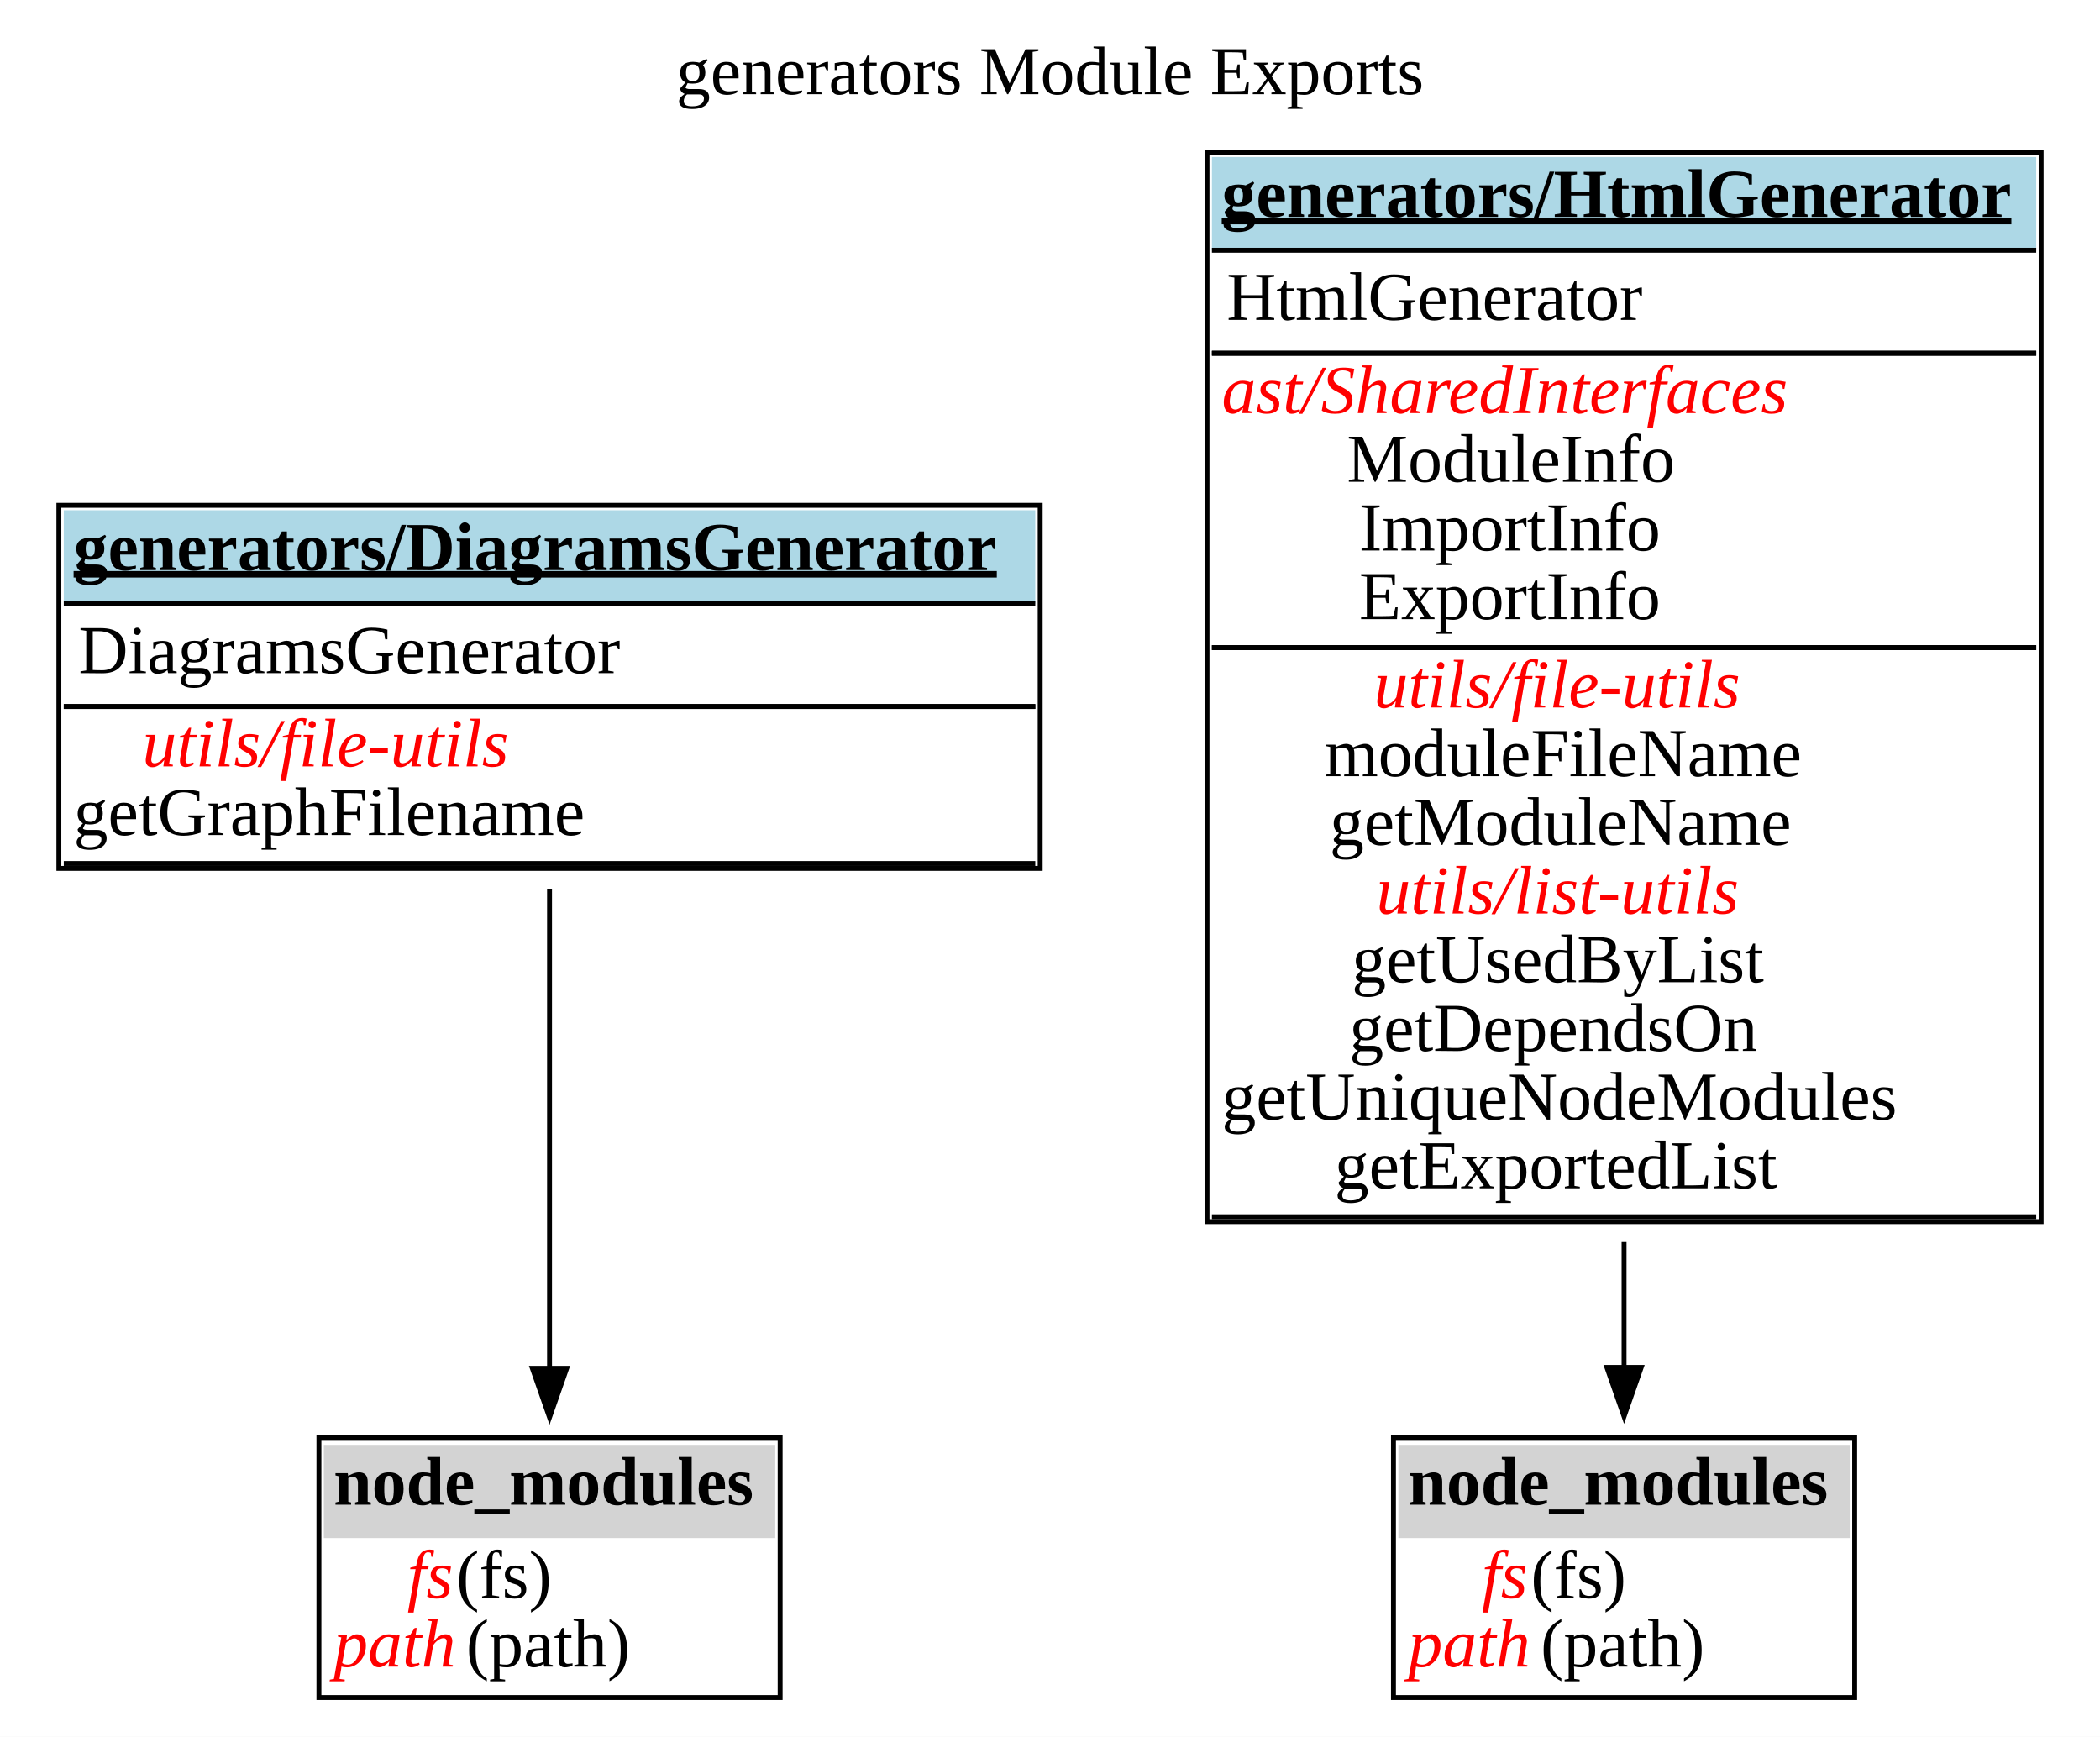
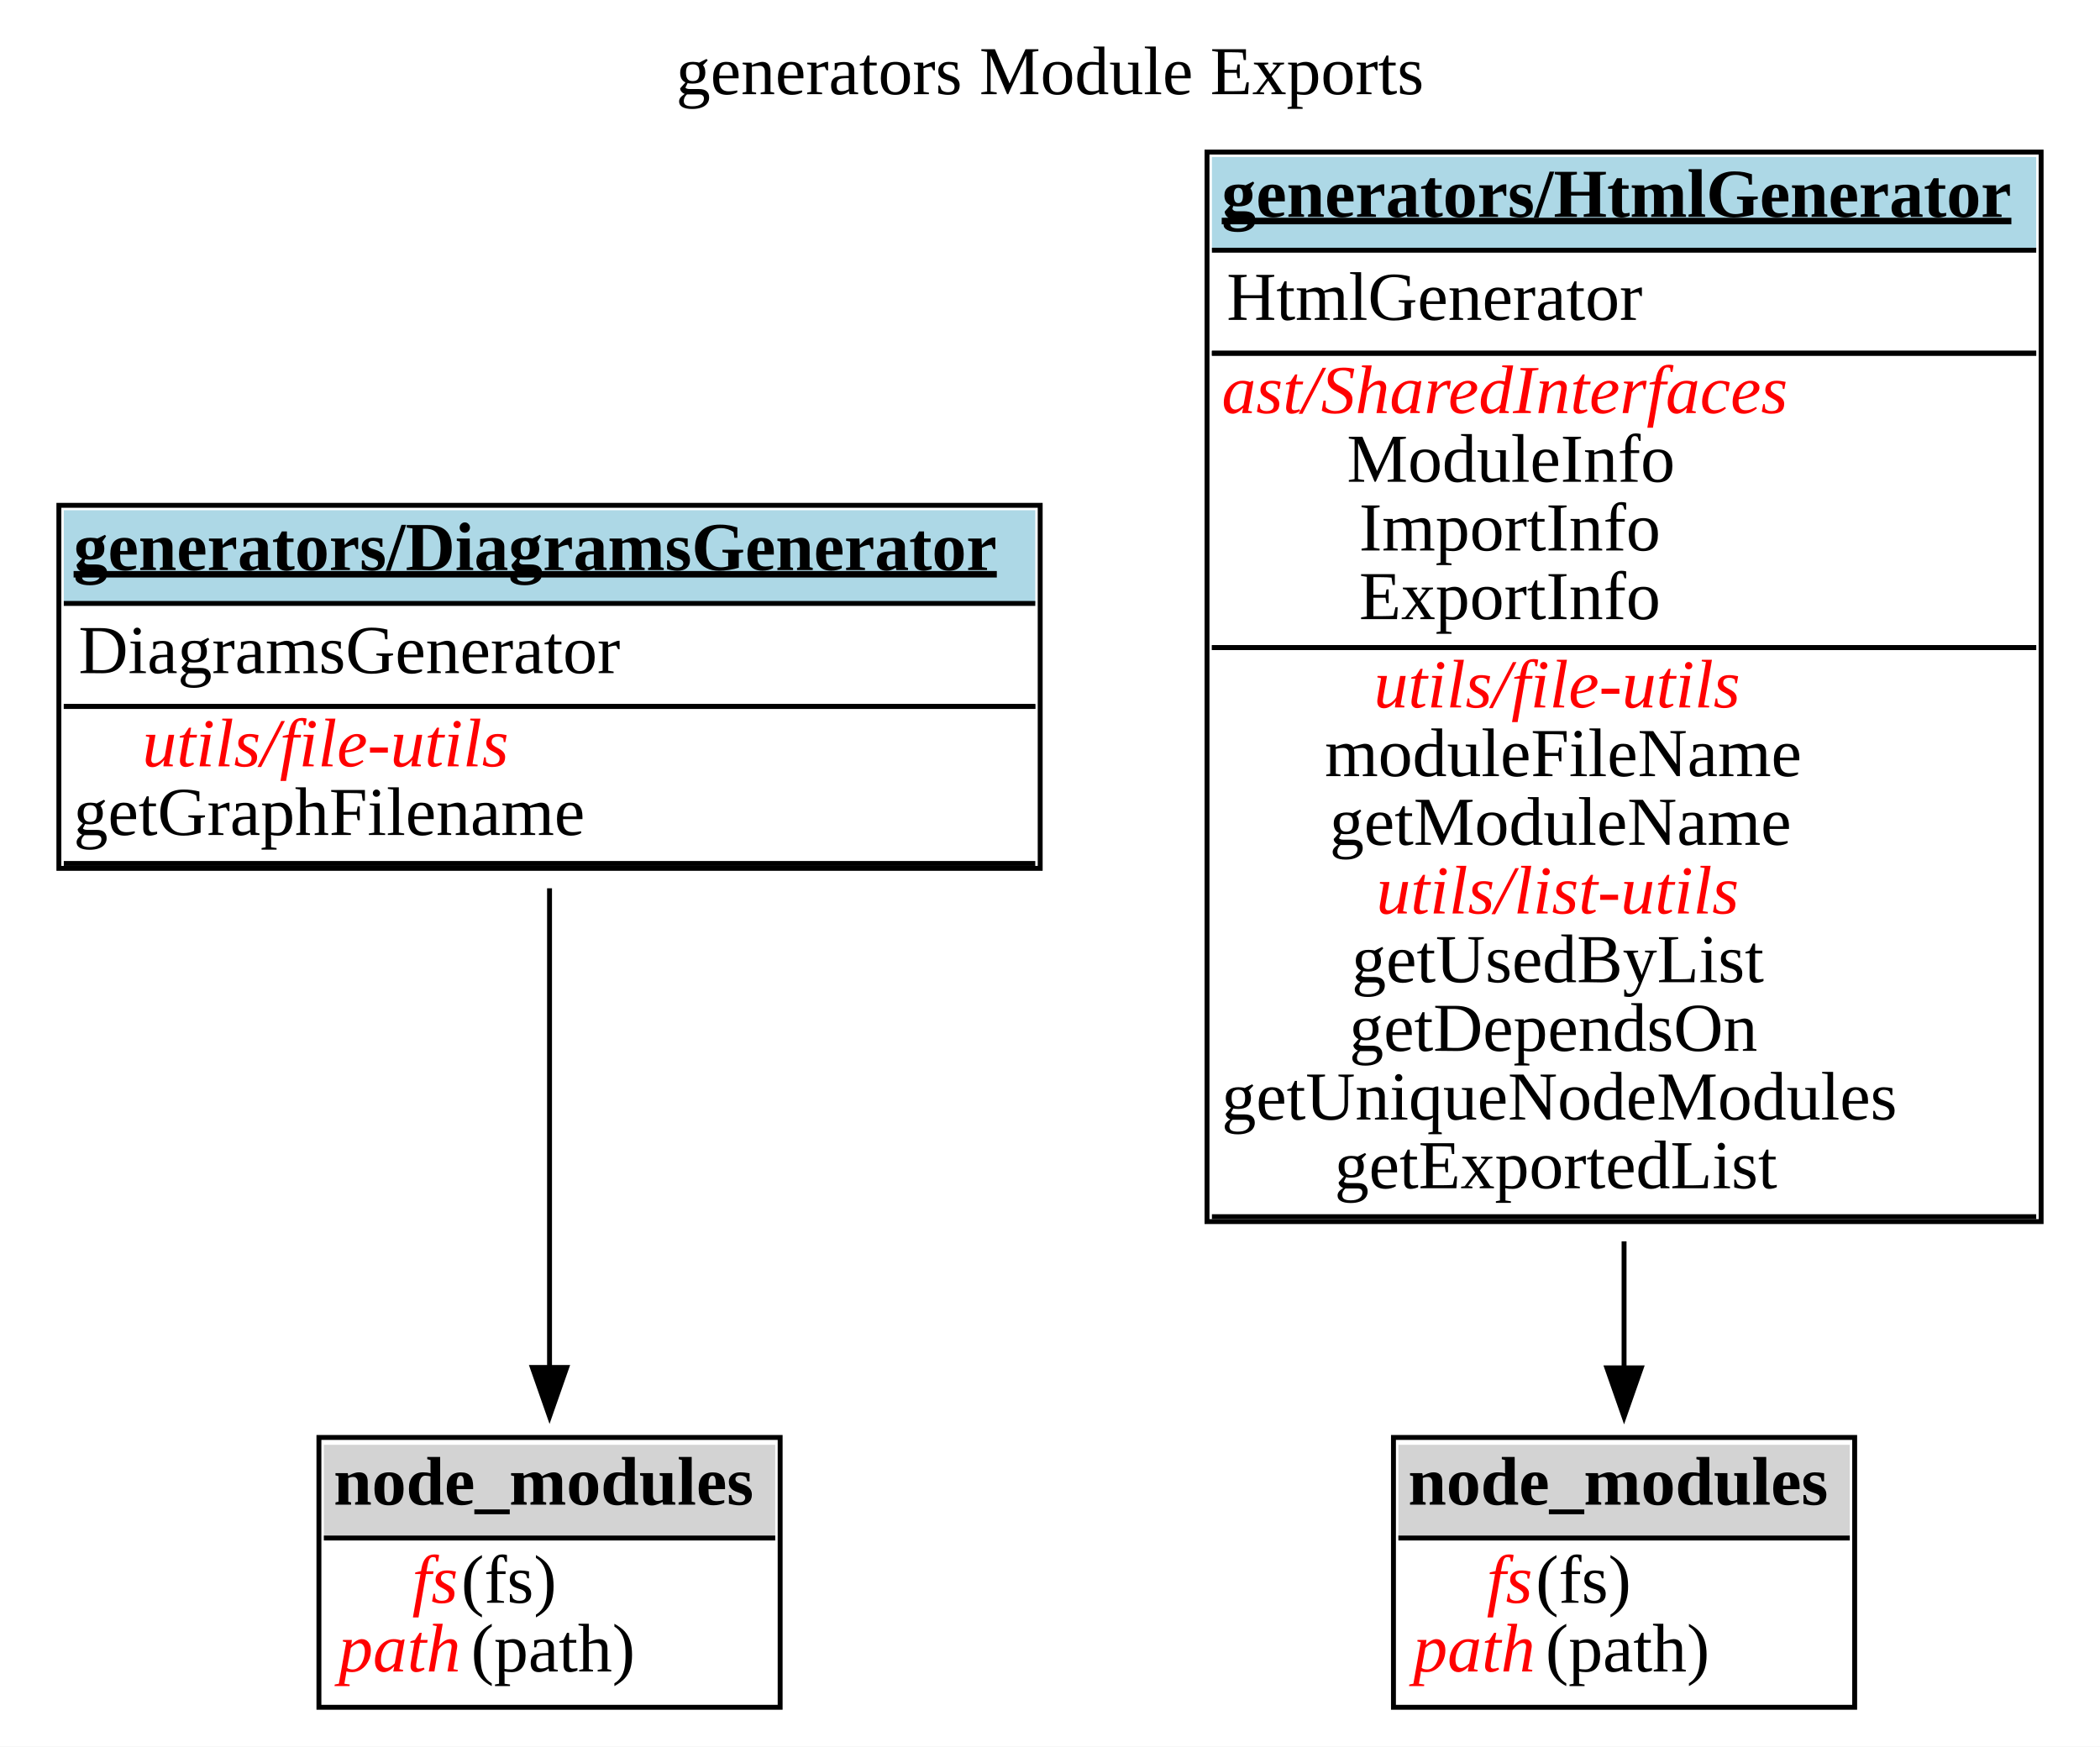
- <svg xmlns="http://www.w3.org/2000/svg" xmlns:xlink="http://www.w3.org/1999/xlink" width="428pt" height="354pt" viewBox="0.00 0.00 428.00 354.00">
-   <g id="graph0" class="graph" transform="scale(1 1) rotate(0) translate(4 350)">
-     <polygon fill="white" stroke="transparent" points="-4,4 -4,-350 424,-350 424,4 -4,4" />
-     <text text-anchor="middle" x="210" y="-330.8" font-family="Times New Roman,serif" font-size="14.00">generators Module Exports</text>
+ <svg xmlns="http://www.w3.org/2000/svg" xmlns:xlink="http://www.w3.org/1999/xlink" width="428pt" height="356pt" viewBox="0.00 0.00 428.00 356.00">
+   <g id="graph0" class="graph" transform="scale(1 1) rotate(0) translate(4 352)">
+     <polygon fill="white" stroke="transparent" points="-4,4 -4,-352 424,-352 424,4 -4,4" />
+     <text text-anchor="middle" x="210" y="-332.8" font-family="Times New Roman,serif" font-size="14.00">generators Module Exports</text>
    <g id="node1" class="node">
      <g id="a_node1_0">
        <a xlink:href="tsdocs\modules\generators_DiagramsGenerator.html" xlink:title="&lt;TABLE&gt;" target="_blank">
-           <polygon fill="lightblue" stroke="transparent" points="9,-227 9,-246 207,-246 207,-227 9,-227" />
-           <text text-anchor="start" x="11" y="-233.8" font-family="Times New Roman,serif" font-weight="bold" text-decoration="underline" font-size="14.00">generators/DiagramsGenerator</text>
+           <polygon fill="lightblue" stroke="transparent" points="9,-229 9,-248 207,-248 207,-229 9,-229" />
+           <text text-anchor="start" x="11" y="-235.8" font-family="Times New Roman,serif" font-weight="bold" text-decoration="underline" font-size="14.00">generators/DiagramsGenerator</text>
        </a>
      </g>
-       <polyline fill="none" stroke="black" points="9,-206 207,-206 " />
-       <polyline fill="none" stroke="black" points="207,-227 9,-227 " />
-       <text text-anchor="start" x="12" y="-212.8" font-family="Times New Roman,serif" font-size="14.00">DiagramsGenerator</text>
-       <polyline fill="none" stroke="black" points="9,-174 207,-174 " />
-       <polyline fill="none" stroke="black" points="207,-206 9,-206 " />
-       <text text-anchor="start" x="25" y="-193.8" font-family="Times New Roman,serif" font-style="italic" font-size="14.00" fill="red">utils/file-utils</text>
-       <text text-anchor="start" x="11" y="-179.8" font-family="Times New Roman,serif" font-size="14.00">getGraphFilename</text>
-       <polygon fill="none" stroke="black" points="8,-173 8,-247 208,-247 208,-173 8,-173" />
+       <polyline fill="none" stroke="black" points="9,-208 207,-208 " />
+       <polyline fill="none" stroke="black" points="207,-229 9,-229 " />
+       <text text-anchor="start" x="12" y="-214.8" font-family="Times New Roman,serif" font-size="14.00">DiagramsGenerator</text>
+       <polyline fill="none" stroke="black" points="9,-176 207,-176 " />
+       <polyline fill="none" stroke="black" points="207,-208 9,-208 " />
+       <text text-anchor="start" x="25" y="-195.8" font-family="Times New Roman,serif" font-style="italic" font-size="14.00" fill="red">utils/file-utils</text>
+       <text text-anchor="start" x="11" y="-181.8" font-family="Times New Roman,serif" font-size="14.00">getGraphFilename</text>
+       <polygon fill="none" stroke="black" points="8,-175 8,-249 208,-249 208,-175 8,-175" />
    </g>
    <g id="node2" class="node">
-       <polygon fill="lightgrey" stroke="transparent" points="62,-36.5 62,-55.5 154,-55.5 154,-36.5 62,-36.5" />
-       <text text-anchor="start" x="64" y="-43.3" font-family="Times New Roman,serif" font-weight="bold" font-size="14.00">node_modules</text>
-       <text text-anchor="start" x="79" y="-24.3" font-family="Times New Roman,serif" font-style="italic" font-size="14.00" fill="red">fs</text>
-       <text text-anchor="start" x="89" y="-24.3" font-family="Times New Roman,serif" font-size="14.00"> (fs)</text>
-       <text text-anchor="start" x="64" y="-10.3" font-family="Times New Roman,serif" font-style="italic" font-size="14.00" fill="red">path</text>
-       <text text-anchor="start" x="91" y="-10.3" font-family="Times New Roman,serif" font-size="14.00"> (path)</text>
-       <polygon fill="none" stroke="black" points="61,-4 61,-57 155,-57 155,-4 61,-4" />
+       <polygon fill="lightgrey" stroke="transparent" points="62,-38.5 62,-57.5 154,-57.5 154,-38.5 62,-38.5" />
+       <text text-anchor="start" x="64" y="-45.3" font-family="Times New Roman,serif" font-weight="bold" font-size="14.00">node_modules</text>
+       <polyline fill="none" stroke="black" points="154,-38.5 62,-38.5 " />
+       <text text-anchor="start" x="80" y="-25.3" font-family="Times New Roman,serif" font-style="italic" font-size="14.00" fill="red">fs</text>
+       <text text-anchor="start" x="90" y="-25.3" font-family="Times New Roman,serif" font-size="14.00"> (fs)</text>
+       <text text-anchor="start" x="65" y="-11.3" font-family="Times New Roman,serif" font-style="italic" font-size="14.00" fill="red">path</text>
+       <text text-anchor="start" x="92" y="-11.3" font-family="Times New Roman,serif" font-size="14.00"> (path)</text>
+       <polygon fill="none" stroke="black" points="61,-4 61,-59 155,-59 155,-4 61,-4" />
    </g>
    <g id="edge1" class="edge">
-       <path fill="none" stroke="black" d="M108,-168.72C108,-139.57 108,-100.36 108,-71.31" />
-       <polygon fill="black" stroke="black" points="111.5,-71.11 108,-61.11 104.5,-71.11 111.5,-71.11" />
+       <path fill="none" stroke="black" d="M108,-170.94C108,-141.92 108,-102.81 108,-73.56" />
+       <polygon fill="black" stroke="black" points="111.5,-73.27 108,-63.27 104.5,-73.27 111.5,-73.27" />
    </g>
    <g id="node3" class="node">
      <g id="a_node3_1">
        <a xlink:href="tsdocs\modules\generators_HtmlGenerator.html" xlink:title="&lt;TABLE&gt;" target="_blank">
-           <polygon fill="lightblue" stroke="transparent" points="243,-299 243,-318 411,-318 411,-299 243,-299" />
-           <text text-anchor="start" x="245" y="-305.8" font-family="Times New Roman,serif" font-weight="bold" text-decoration="underline" font-size="14.00">generators/HtmlGenerator</text>
+           <polygon fill="lightblue" stroke="transparent" points="243,-301 243,-320 411,-320 411,-301 243,-301" />
+           <text text-anchor="start" x="245" y="-307.8" font-family="Times New Roman,serif" font-weight="bold" text-decoration="underline" font-size="14.00">generators/HtmlGenerator</text>
        </a>
      </g>
-       <polyline fill="none" stroke="black" points="243,-278 411,-278 " />
-       <polyline fill="none" stroke="black" points="411,-299 243,-299 " />
-       <text text-anchor="start" x="246" y="-284.8" font-family="Times New Roman,serif" font-size="14.00">HtmlGenerator</text>
-       <polyline fill="none" stroke="black" points="243,-218 411,-218 " />
-       <polyline fill="none" stroke="black" points="411,-278 243,-278 " />
-       <text text-anchor="start" x="245" y="-265.8" font-family="Times New Roman,serif" font-style="italic" font-size="14.00" fill="red">ast/SharedInterfaces</text>
-       <text text-anchor="start" x="270.5" y="-251.8" font-family="Times New Roman,serif" font-size="14.00">ModuleInfo</text>
-       <text text-anchor="start" x="273" y="-237.8" font-family="Times New Roman,serif" font-size="14.00">ImportInfo</text>
-       <text text-anchor="start" x="273" y="-223.8" font-family="Times New Roman,serif" font-size="14.00">ExportInfo</text>
-       <polyline fill="none" stroke="black" points="243,-102 411,-102 " />
-       <polyline fill="none" stroke="black" points="411,-218 243,-218 " />
-       <text text-anchor="start" x="276" y="-205.8" font-family="Times New Roman,serif" font-style="italic" font-size="14.00" fill="red">utils/file-utils</text>
-       <text text-anchor="start" x="266" y="-191.8" font-family="Times New Roman,serif" font-size="14.00">moduleFileName</text>
-       <text text-anchor="start" x="267" y="-177.8" font-family="Times New Roman,serif" font-size="14.00">getModuleName</text>
-       <text text-anchor="start" x="276.5" y="-163.8" font-family="Times New Roman,serif" font-style="italic" font-size="14.00" fill="red">utils/list-utils</text>
-       <text text-anchor="start" x="271.5" y="-149.8" font-family="Times New Roman,serif" font-size="14.00">getUsedByList</text>
-       <text text-anchor="start" x="271" y="-135.8" font-family="Times New Roman,serif" font-size="14.00">getDependsOn</text>
-       <text text-anchor="start" x="245" y="-121.8" font-family="Times New Roman,serif" font-size="14.00">getUniqueNodeModules</text>
-       <text text-anchor="start" x="268" y="-107.8" font-family="Times New Roman,serif" font-size="14.00">getExportedList</text>
-       <polygon fill="none" stroke="black" points="242,-101 242,-319 412,-319 412,-101 242,-101" />
+       <polyline fill="none" stroke="black" points="243,-280 411,-280 " />
+       <polyline fill="none" stroke="black" points="411,-301 243,-301 " />
+       <text text-anchor="start" x="246" y="-286.8" font-family="Times New Roman,serif" font-size="14.00">HtmlGenerator</text>
+       <polyline fill="none" stroke="black" points="243,-220 411,-220 " />
+       <polyline fill="none" stroke="black" points="411,-280 243,-280 " />
+       <text text-anchor="start" x="245" y="-267.8" font-family="Times New Roman,serif" font-style="italic" font-size="14.00" fill="red">ast/SharedInterfaces</text>
+       <text text-anchor="start" x="270.5" y="-253.8" font-family="Times New Roman,serif" font-size="14.00">ModuleInfo</text>
+       <text text-anchor="start" x="273" y="-239.8" font-family="Times New Roman,serif" font-size="14.00">ImportInfo</text>
+       <text text-anchor="start" x="273" y="-225.8" font-family="Times New Roman,serif" font-size="14.00">ExportInfo</text>
+       <polyline fill="none" stroke="black" points="243,-104 411,-104 " />
+       <polyline fill="none" stroke="black" points="411,-220 243,-220 " />
+       <text text-anchor="start" x="276" y="-207.8" font-family="Times New Roman,serif" font-style="italic" font-size="14.00" fill="red">utils/file-utils</text>
+       <text text-anchor="start" x="266" y="-193.8" font-family="Times New Roman,serif" font-size="14.00">moduleFileName</text>
+       <text text-anchor="start" x="267" y="-179.8" font-family="Times New Roman,serif" font-size="14.00">getModuleName</text>
+       <text text-anchor="start" x="276.5" y="-165.8" font-family="Times New Roman,serif" font-style="italic" font-size="14.00" fill="red">utils/list-utils</text>
+       <text text-anchor="start" x="271.5" y="-151.8" font-family="Times New Roman,serif" font-size="14.00">getUsedByList</text>
+       <text text-anchor="start" x="271" y="-137.8" font-family="Times New Roman,serif" font-size="14.00">getDependsOn</text>
+       <text text-anchor="start" x="245" y="-123.8" font-family="Times New Roman,serif" font-size="14.00">getUniqueNodeModules</text>
+       <text text-anchor="start" x="268" y="-109.8" font-family="Times New Roman,serif" font-size="14.00">getExportedList</text>
+       <polygon fill="none" stroke="black" points="242,-103 242,-321 412,-321 412,-103 242,-103" />
    </g>
    <g id="node4" class="node">
-       <polygon fill="lightgrey" stroke="transparent" points="281,-36.5 281,-55.5 373,-55.5 373,-36.5 281,-36.5" />
-       <text text-anchor="start" x="283" y="-43.3" font-family="Times New Roman,serif" font-weight="bold" font-size="14.00">node_modules</text>
-       <text text-anchor="start" x="298" y="-24.3" font-family="Times New Roman,serif" font-style="italic" font-size="14.00" fill="red">fs</text>
-       <text text-anchor="start" x="308" y="-24.3" font-family="Times New Roman,serif" font-size="14.00"> (fs)</text>
-       <text text-anchor="start" x="283" y="-10.3" font-family="Times New Roman,serif" font-style="italic" font-size="14.00" fill="red">path</text>
-       <text text-anchor="start" x="310" y="-10.3" font-family="Times New Roman,serif" font-size="14.00"> (path)</text>
-       <polygon fill="none" stroke="black" points="280,-4 280,-57 374,-57 374,-4 280,-4" />
+       <polygon fill="lightgrey" stroke="transparent" points="281,-38.5 281,-57.5 373,-57.5 373,-38.5 281,-38.5" />
+       <text text-anchor="start" x="283" y="-45.3" font-family="Times New Roman,serif" font-weight="bold" font-size="14.00">node_modules</text>
+       <polyline fill="none" stroke="black" points="373,-38.5 281,-38.5 " />
+       <text text-anchor="start" x="299" y="-25.3" font-family="Times New Roman,serif" font-style="italic" font-size="14.00" fill="red">fs</text>
+       <text text-anchor="start" x="309" y="-25.3" font-family="Times New Roman,serif" font-size="14.00"> (fs)</text>
+       <text text-anchor="start" x="284" y="-11.3" font-family="Times New Roman,serif" font-style="italic" font-size="14.00" fill="red">path</text>
+       <text text-anchor="start" x="311" y="-11.3" font-family="Times New Roman,serif" font-size="14.00"> (path)</text>
+       <polygon fill="none" stroke="black" points="280,-4 280,-59 374,-59 374,-4 280,-4" />
    </g>
    <g id="edge2" class="edge">
-       <path fill="none" stroke="black" d="M327,-96.84C327,-87.92 327,-79.34 327,-71.49" />
-       <polygon fill="black" stroke="black" points="330.5,-71.29 327,-61.29 323.5,-71.29 330.5,-71.29" />
+       <path fill="none" stroke="black" d="M327,-98.97C327,-89.91 327,-81.18 327,-73.21" />
+       <polygon fill="black" stroke="black" points="330.5,-73.18 327,-63.18 323.5,-73.18 330.5,-73.18" />
    </g>
  </g>
</svg>
